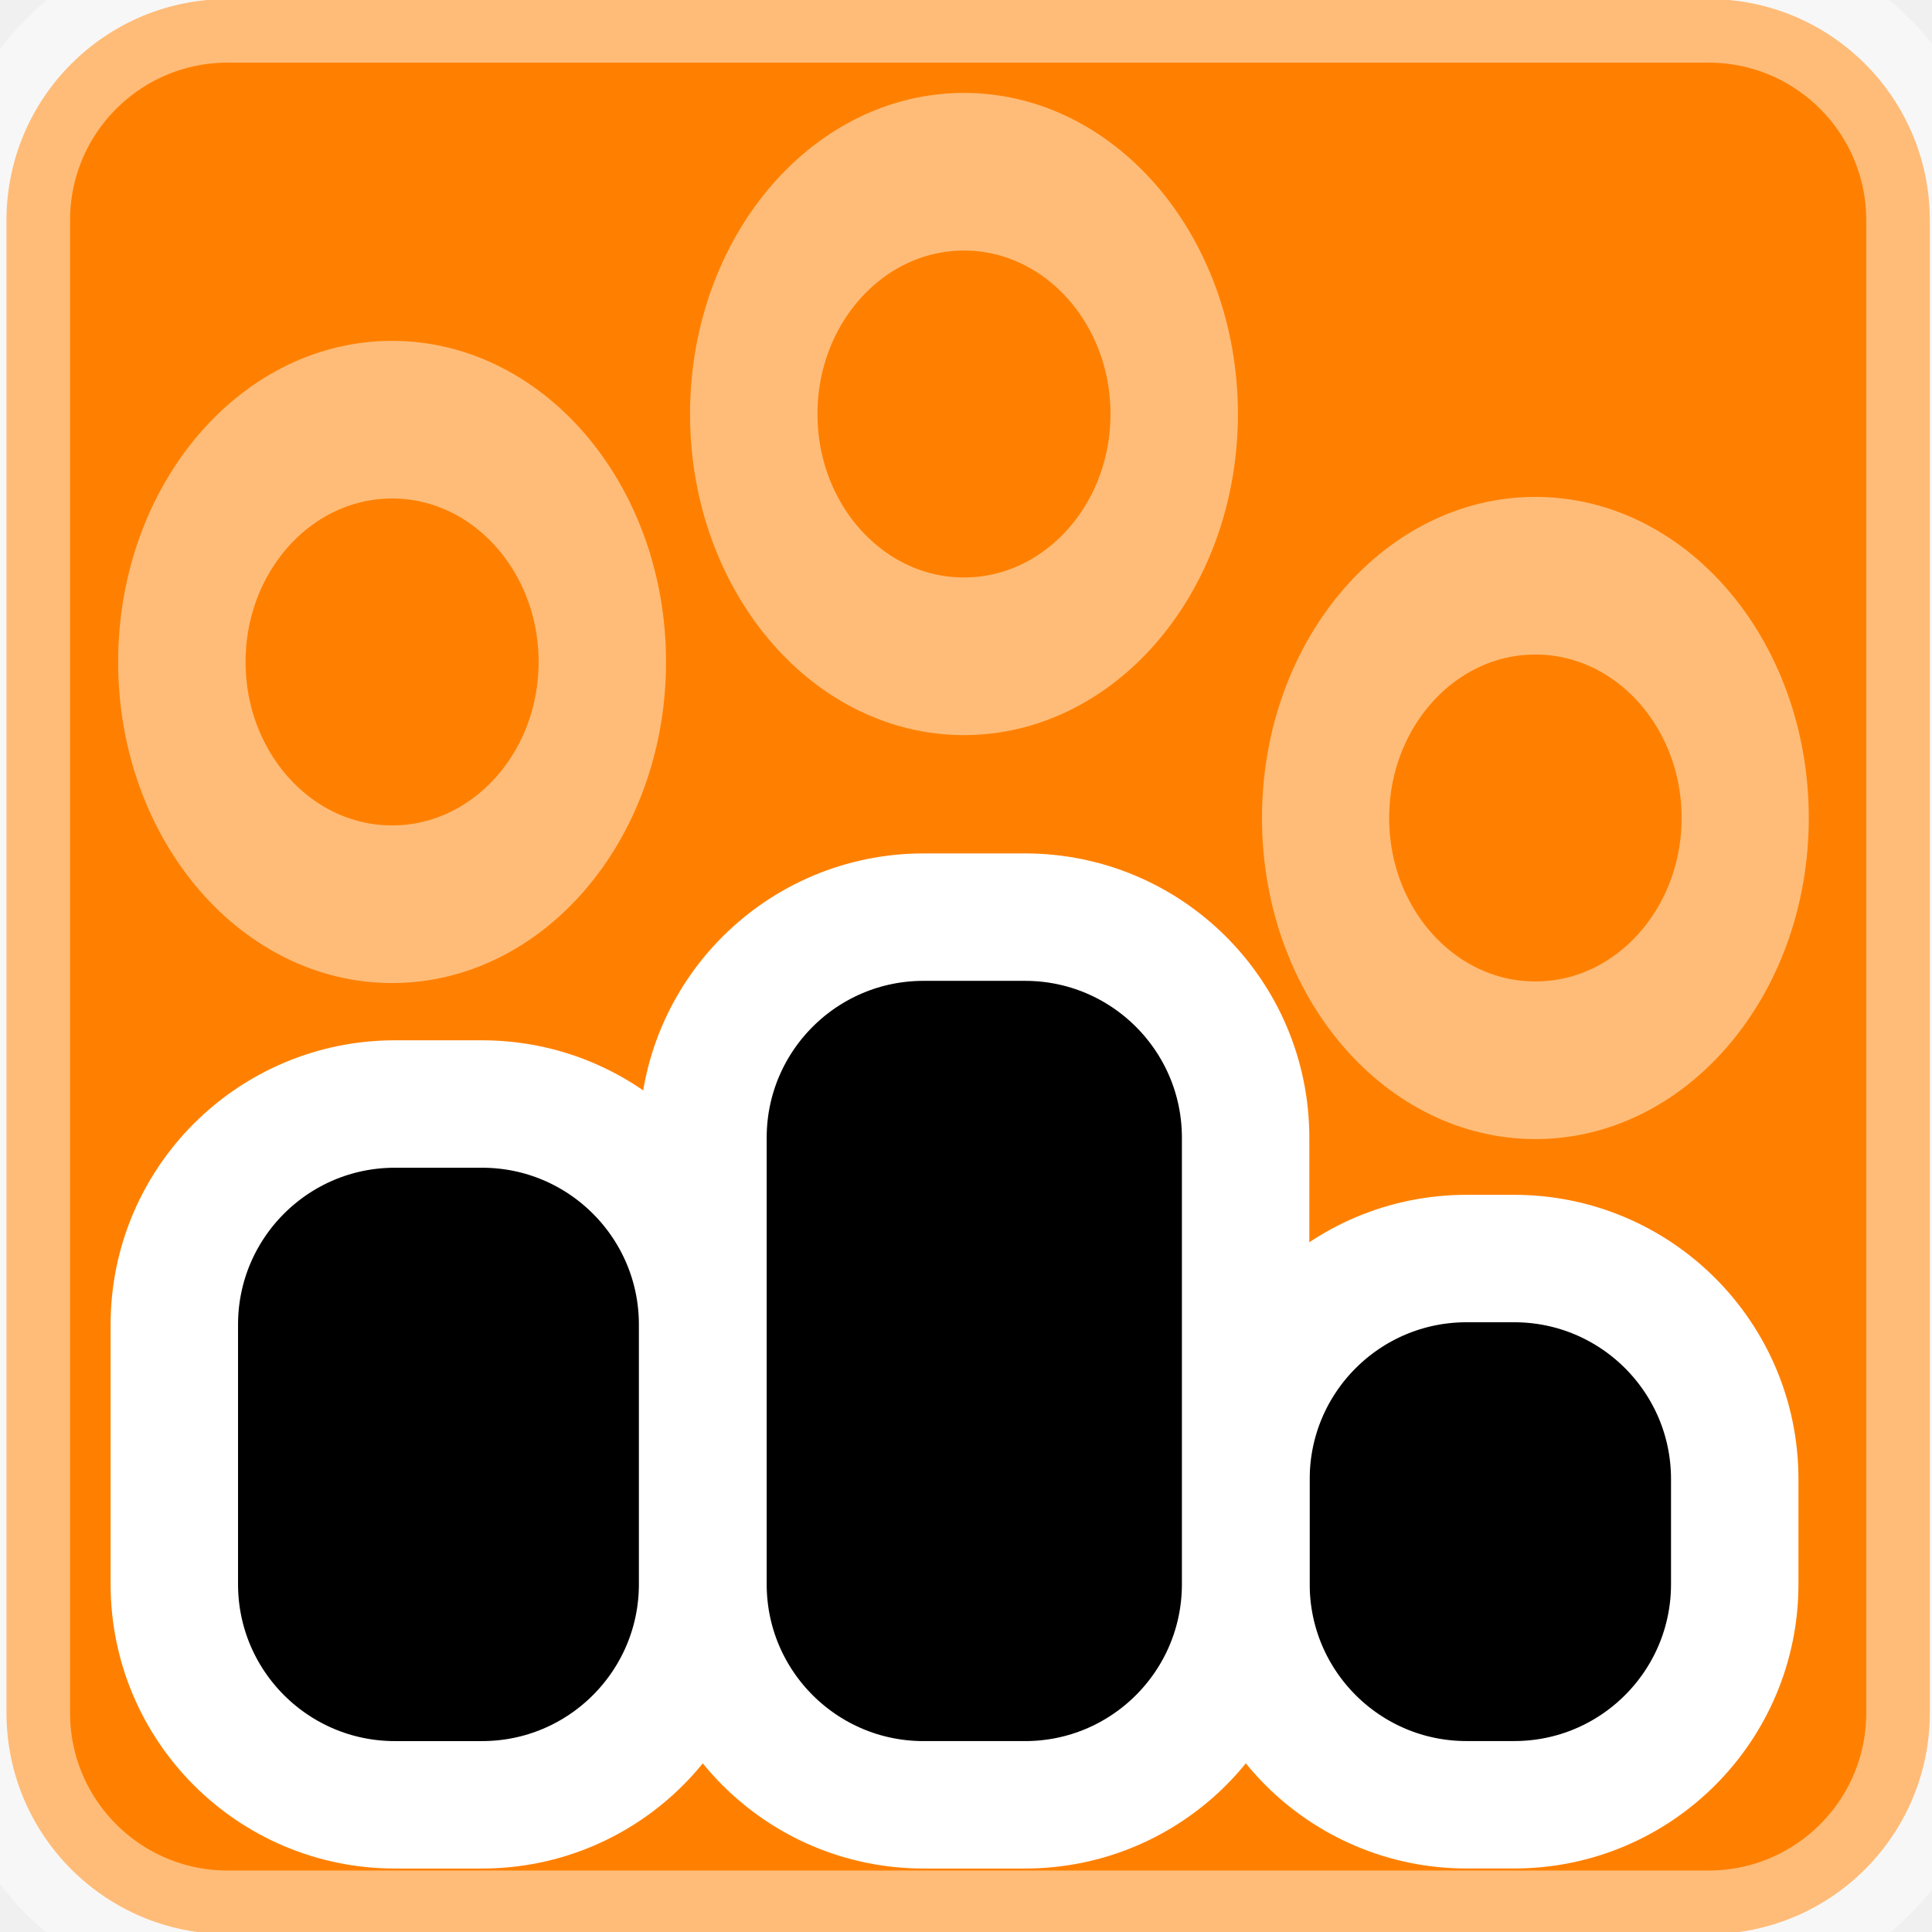
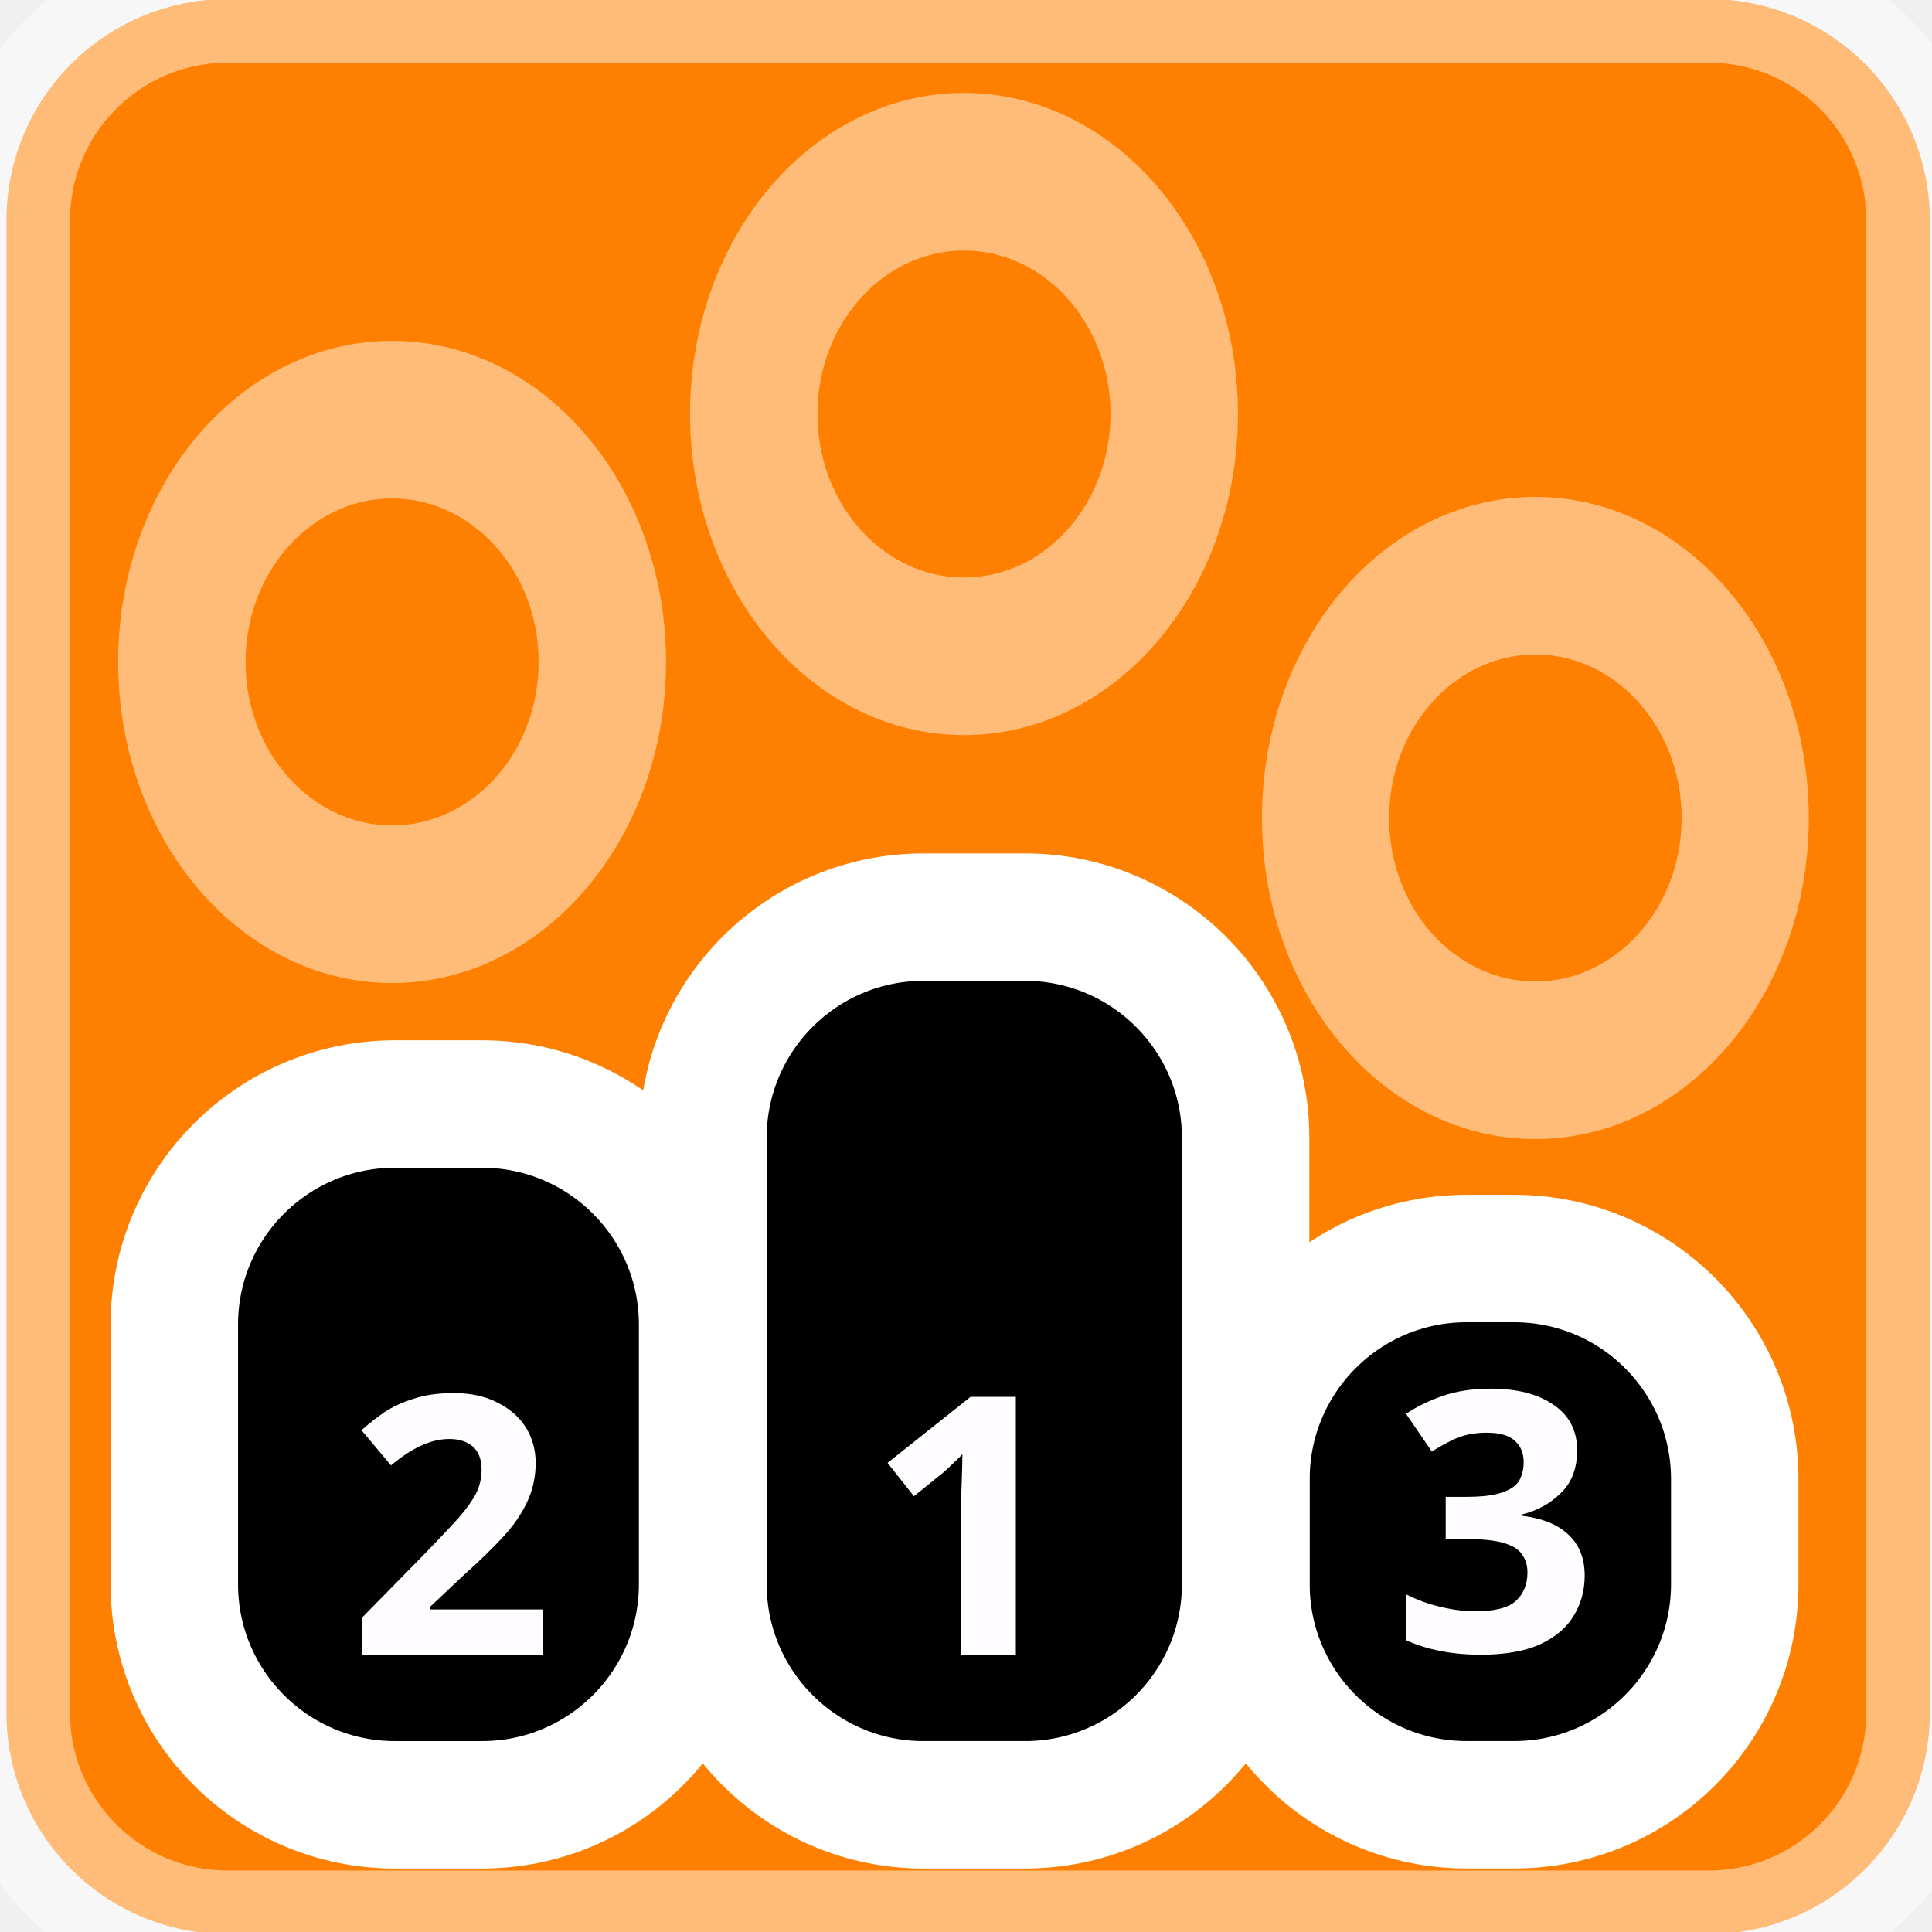
<svg xmlns="http://www.w3.org/2000/svg" xmlns:ns1="http://www.openswatchbook.org/uri/2009/osb" width="48" height="48" id="svg2" version="1.1">
  <defs id="defs4">
+     <linearGradient id="linearGradient3824" ns1:paint="solid">
+       <stop style="stop-color:#ffffff;stop-opacity:1;" offset="0" id="stop3826" />
+     </linearGradient>
    <linearGradient id="linearGradient3840" ns1:paint="solid">
      <stop style="stop-color:#ff8000;stop-opacity:1;" offset="0" id="stop3842" />
    </linearGradient>
  </defs>
  <g id="layer2" style="display:inline">
    <rect style="fill:#ff8000;fill-opacity:1;fill-rule:nonzero;stroke:#ffffff;stroke-width:3.159;stroke-linecap:round;stroke-linejoin:round;stroke-miterlimit:4;stroke-opacity:0.471;stroke-dasharray:none;stroke-dashoffset:0" id="rect5305" width="47.785" height="48.075" x="0.161" y="-0.023" ry="5.496" />
  </g>
  <g id="layer1" transform="translate(0,-1004.362)">
    <rect style="fill:#000000;fill-opacity:1;fill-rule:nonzero;stroke:#ffffff;stroke-width:3.166;stroke-linecap:round;stroke-linejoin:round;stroke-miterlimit:4;stroke-opacity:1;stroke-dasharray:none;stroke-dashoffset:0" id="rect3013" width="12.143" height="13.571" x="-43.099" y="1035.63" ry="5.481" transform="scale(-1,1)" />
    <rect style="fill:#000000;fill-opacity:1;fill-rule:nonzero;stroke:#ffffff;stroke-width:3.166;stroke-linecap:round;stroke-linejoin:round;stroke-miterlimit:4;stroke-opacity:1;stroke-dasharray:none;stroke-dashoffset:0" id="rect3015" width="13.482" height="22.054" x="-30.947" y="1027.148" ry="5.481" transform="scale(-1,1)" />
    <rect style="fill:#000000;fill-opacity:1;fill-rule:nonzero;stroke:#ffffff;stroke-width:3.166;stroke-linecap:round;stroke-linejoin:round;stroke-miterlimit:4;stroke-opacity:1;stroke-dasharray:none;stroke-dashoffset:0" id="rect3017" width="13.125" height="17.411" x="-17.456" y="1031.791" ry="5.481" transform="scale(-1,1)" />
-     <path style="fill:#ff8000;fill-opacity:1;fill-rule:nonzero;stroke:#ffffff;stroke-width:3.166;stroke-linecap:round;stroke-linejoin:round;stroke-miterlimit:4;stroke-opacity:0.471;stroke-dasharray:none;stroke-dashoffset:0" id="path3021" d="m 14.554,10.277 a 5.223,4.866 0 1 1 -10.446,0 5.223,4.866 0 1 1 10.446,0 z" transform="matrix(-0.998025,0,0,1.23703,47.45884,1011.972)" />
-     <path style="fill:#ff8000;fill-opacity:1;fill-rule:nonzero;stroke:#ffffff;stroke-width:3.166;stroke-linecap:round;stroke-linejoin:round;stroke-miterlimit:4;stroke-opacity:0.471;stroke-dasharray:none;stroke-dashoffset:0" id="path3021-1" d="m 14.554,10.277 a 5.223,4.866 0 1 1 -10.446,0 5.223,4.866 0 1 1 10.446,0 z" transform="matrix(-1,0,0,1.23703,33.28086,1001.935)" />
-     <path style="fill:#ff8000;fill-opacity:1;fill-rule:nonzero;stroke:#ffffff;stroke-width:3.166;stroke-linecap:round;stroke-linejoin:round;stroke-miterlimit:4;stroke-opacity:0.471;stroke-dasharray:none;stroke-dashoffset:0" id="path3021-7" d="m 14.554,10.277 a 5.223,4.866 0 1 1 -10.446,0 5.223,4.866 0 1 1 10.446,0 z" transform="matrix(-1,0,0,1.23703,19.07241,1008.095)" />
+     <path style="fill:#ff8000;fill-opacity:1;fill-rule:nonzero;stroke:#ffffff;stroke-width:3.166;stroke-linecap:round;stroke-linejoin:round;stroke-miterlimit:4;stroke-opacity:0.471;stroke-dasharray:none;stroke-dashoffset:0" id="path3021" d="m 14.554,10.277 c 0,2.687 -2.339,4.866 -5.223,4.866 -2.885,0 -5.223,-2.179 -5.223,-4.866 0,-2.687 2.339,-4.866 5.223,-4.866 2.885,0 5.223,2.179 5.223,4.866 z" transform="matrix(-0.998025,0,0,1.23703,47.45884,1011.972)" />
+     <path style="fill:#ff8000;fill-opacity:1;fill-rule:nonzero;stroke:#ffffff;stroke-width:3.166;stroke-linecap:round;stroke-linejoin:round;stroke-miterlimit:4;stroke-opacity:0.471;stroke-dasharray:none;stroke-dashoffset:0" id="path3021-1" d="m 14.554,10.277 c 0,2.687 -2.339,4.866 -5.223,4.866 -2.885,0 -5.223,-2.179 -5.223,-4.866 0,-2.687 2.339,-4.866 5.223,-4.866 2.885,0 5.223,2.179 5.223,4.866 z" transform="matrix(-1,0,0,1.23703,33.28086,1001.935)" />
+     <path style="fill:#ff8000;fill-opacity:1;fill-rule:nonzero;stroke:#ffffff;stroke-width:3.166;stroke-linecap:round;stroke-linejoin:round;stroke-miterlimit:4;stroke-opacity:0.471;stroke-dasharray:none;stroke-dashoffset:0" id="path3021-7" d="m 14.554,10.277 c 0,2.687 -2.339,4.866 -5.223,4.866 -2.885,0 -5.223,-2.179 -5.223,-4.866 0,-2.687 2.339,-4.866 5.223,-4.866 2.885,0 5.223,2.179 5.223,4.866 z" transform="matrix(-1,0,0,1.23703,19.07241,1008.095)" />
+     <text xml:space="preserve" style="font-size:9px;font-style:normal;font-variant:normal;font-weight:bold;font-stretch:normal;text-align:start;line-height:125%;letter-spacing:0px;word-spacing:0px;writing-mode:lr-tb;text-anchor:start;fill:#fffdff;fill-opacity:1;stroke:none;font-family:Gadugi;-inkscape-font-specification:Gadugi Bold" x="21.518" y="1045.487" id="text2992">
+       <tspan id="tspan2994" x="21.518" y="1045.487">1</tspan>
+     </text>
+     <text xml:space="preserve" style="font-size:9px;font-style:normal;font-variant:normal;font-weight:bold;font-stretch:normal;text-align:start;line-height:125%;letter-spacing:0px;word-spacing:0px;writing-mode:lr-tb;text-anchor:start;fill:#fffdff;fill-opacity:1;stroke:none;font-family:Gadugi;-inkscape-font-specification:Gadugi Bold" x="8.635" y="1045.487" id="text2992-1">
+       <tspan id="tspan2994-7" x="8.635" y="1045.487">2</tspan>
+     </text>
+     <text xml:space="preserve" style="font-size:9px;font-style:normal;font-variant:normal;font-weight:bold;font-stretch:normal;text-align:start;line-height:125%;letter-spacing:0px;word-spacing:0px;writing-mode:lr-tb;text-anchor:start;fill:#fffdff;fill-opacity:1;stroke:none;font-family:Gadugi;-inkscape-font-specification:Gadugi Bold" x="34.588" y="1045.377" id="text2992-1-4">
+       <tspan id="tspan2994-7-0" x="34.588" y="1045.377">3</tspan>
+     </text>
  </g>
</svg>
